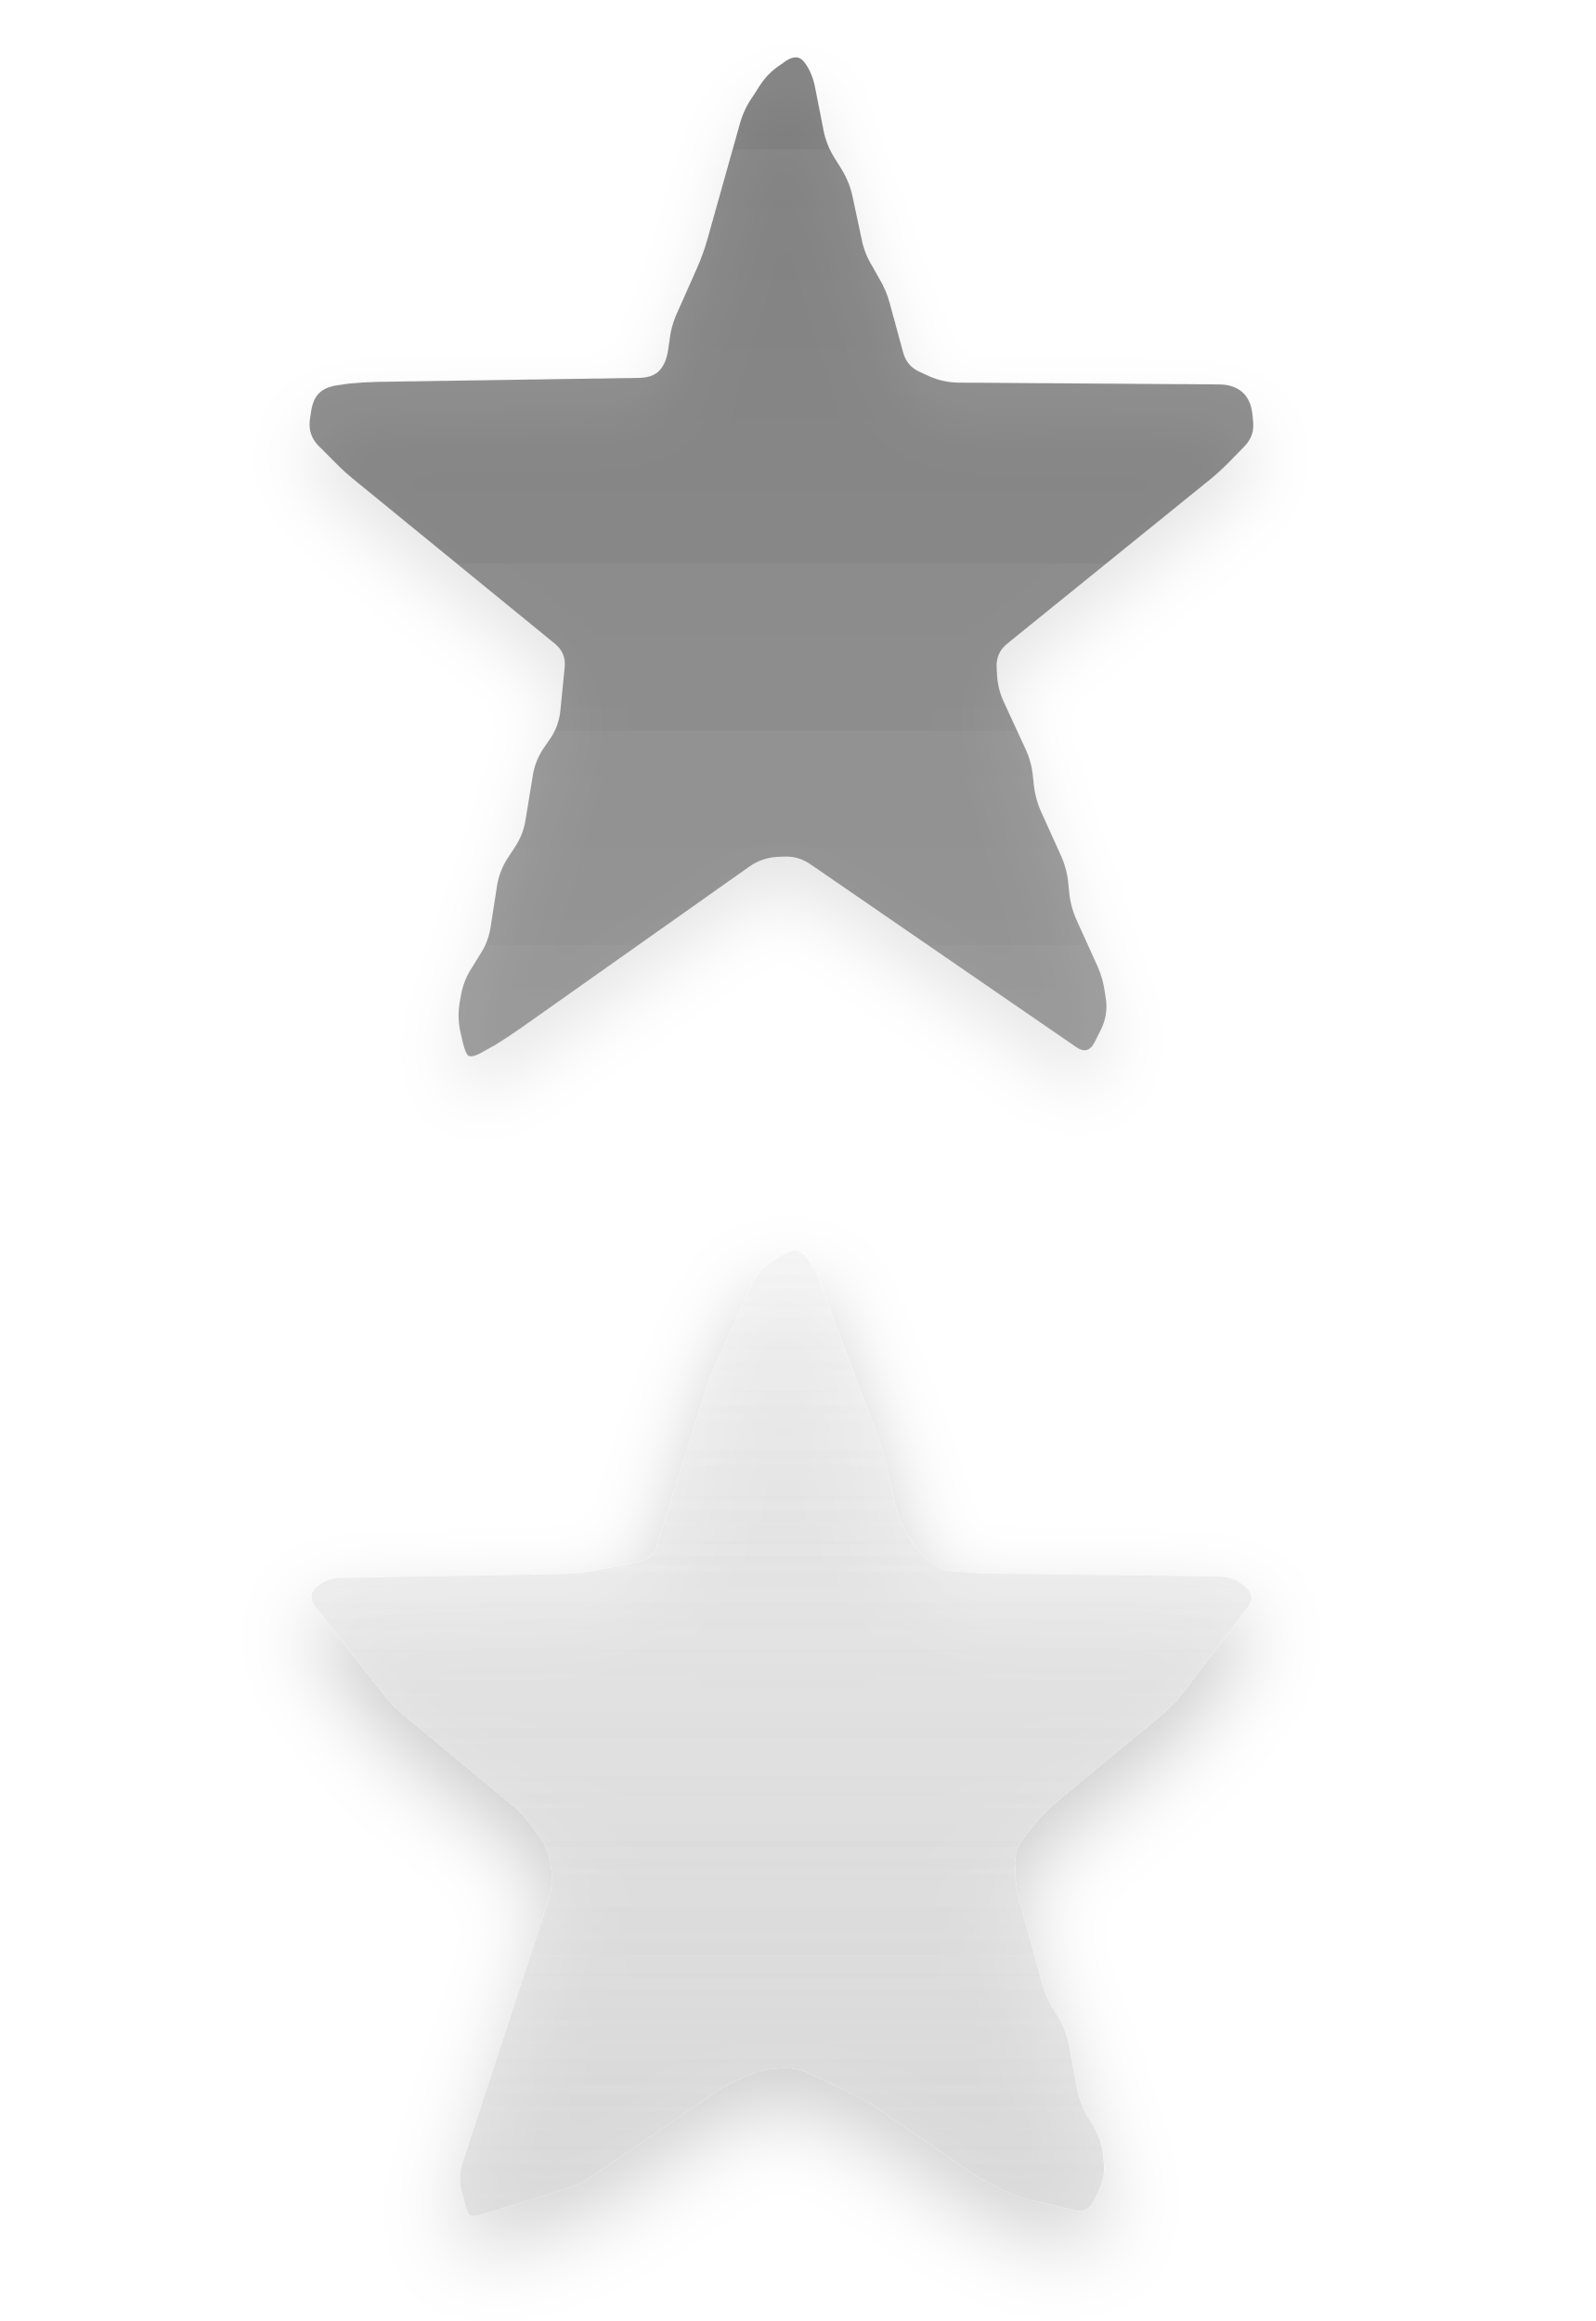
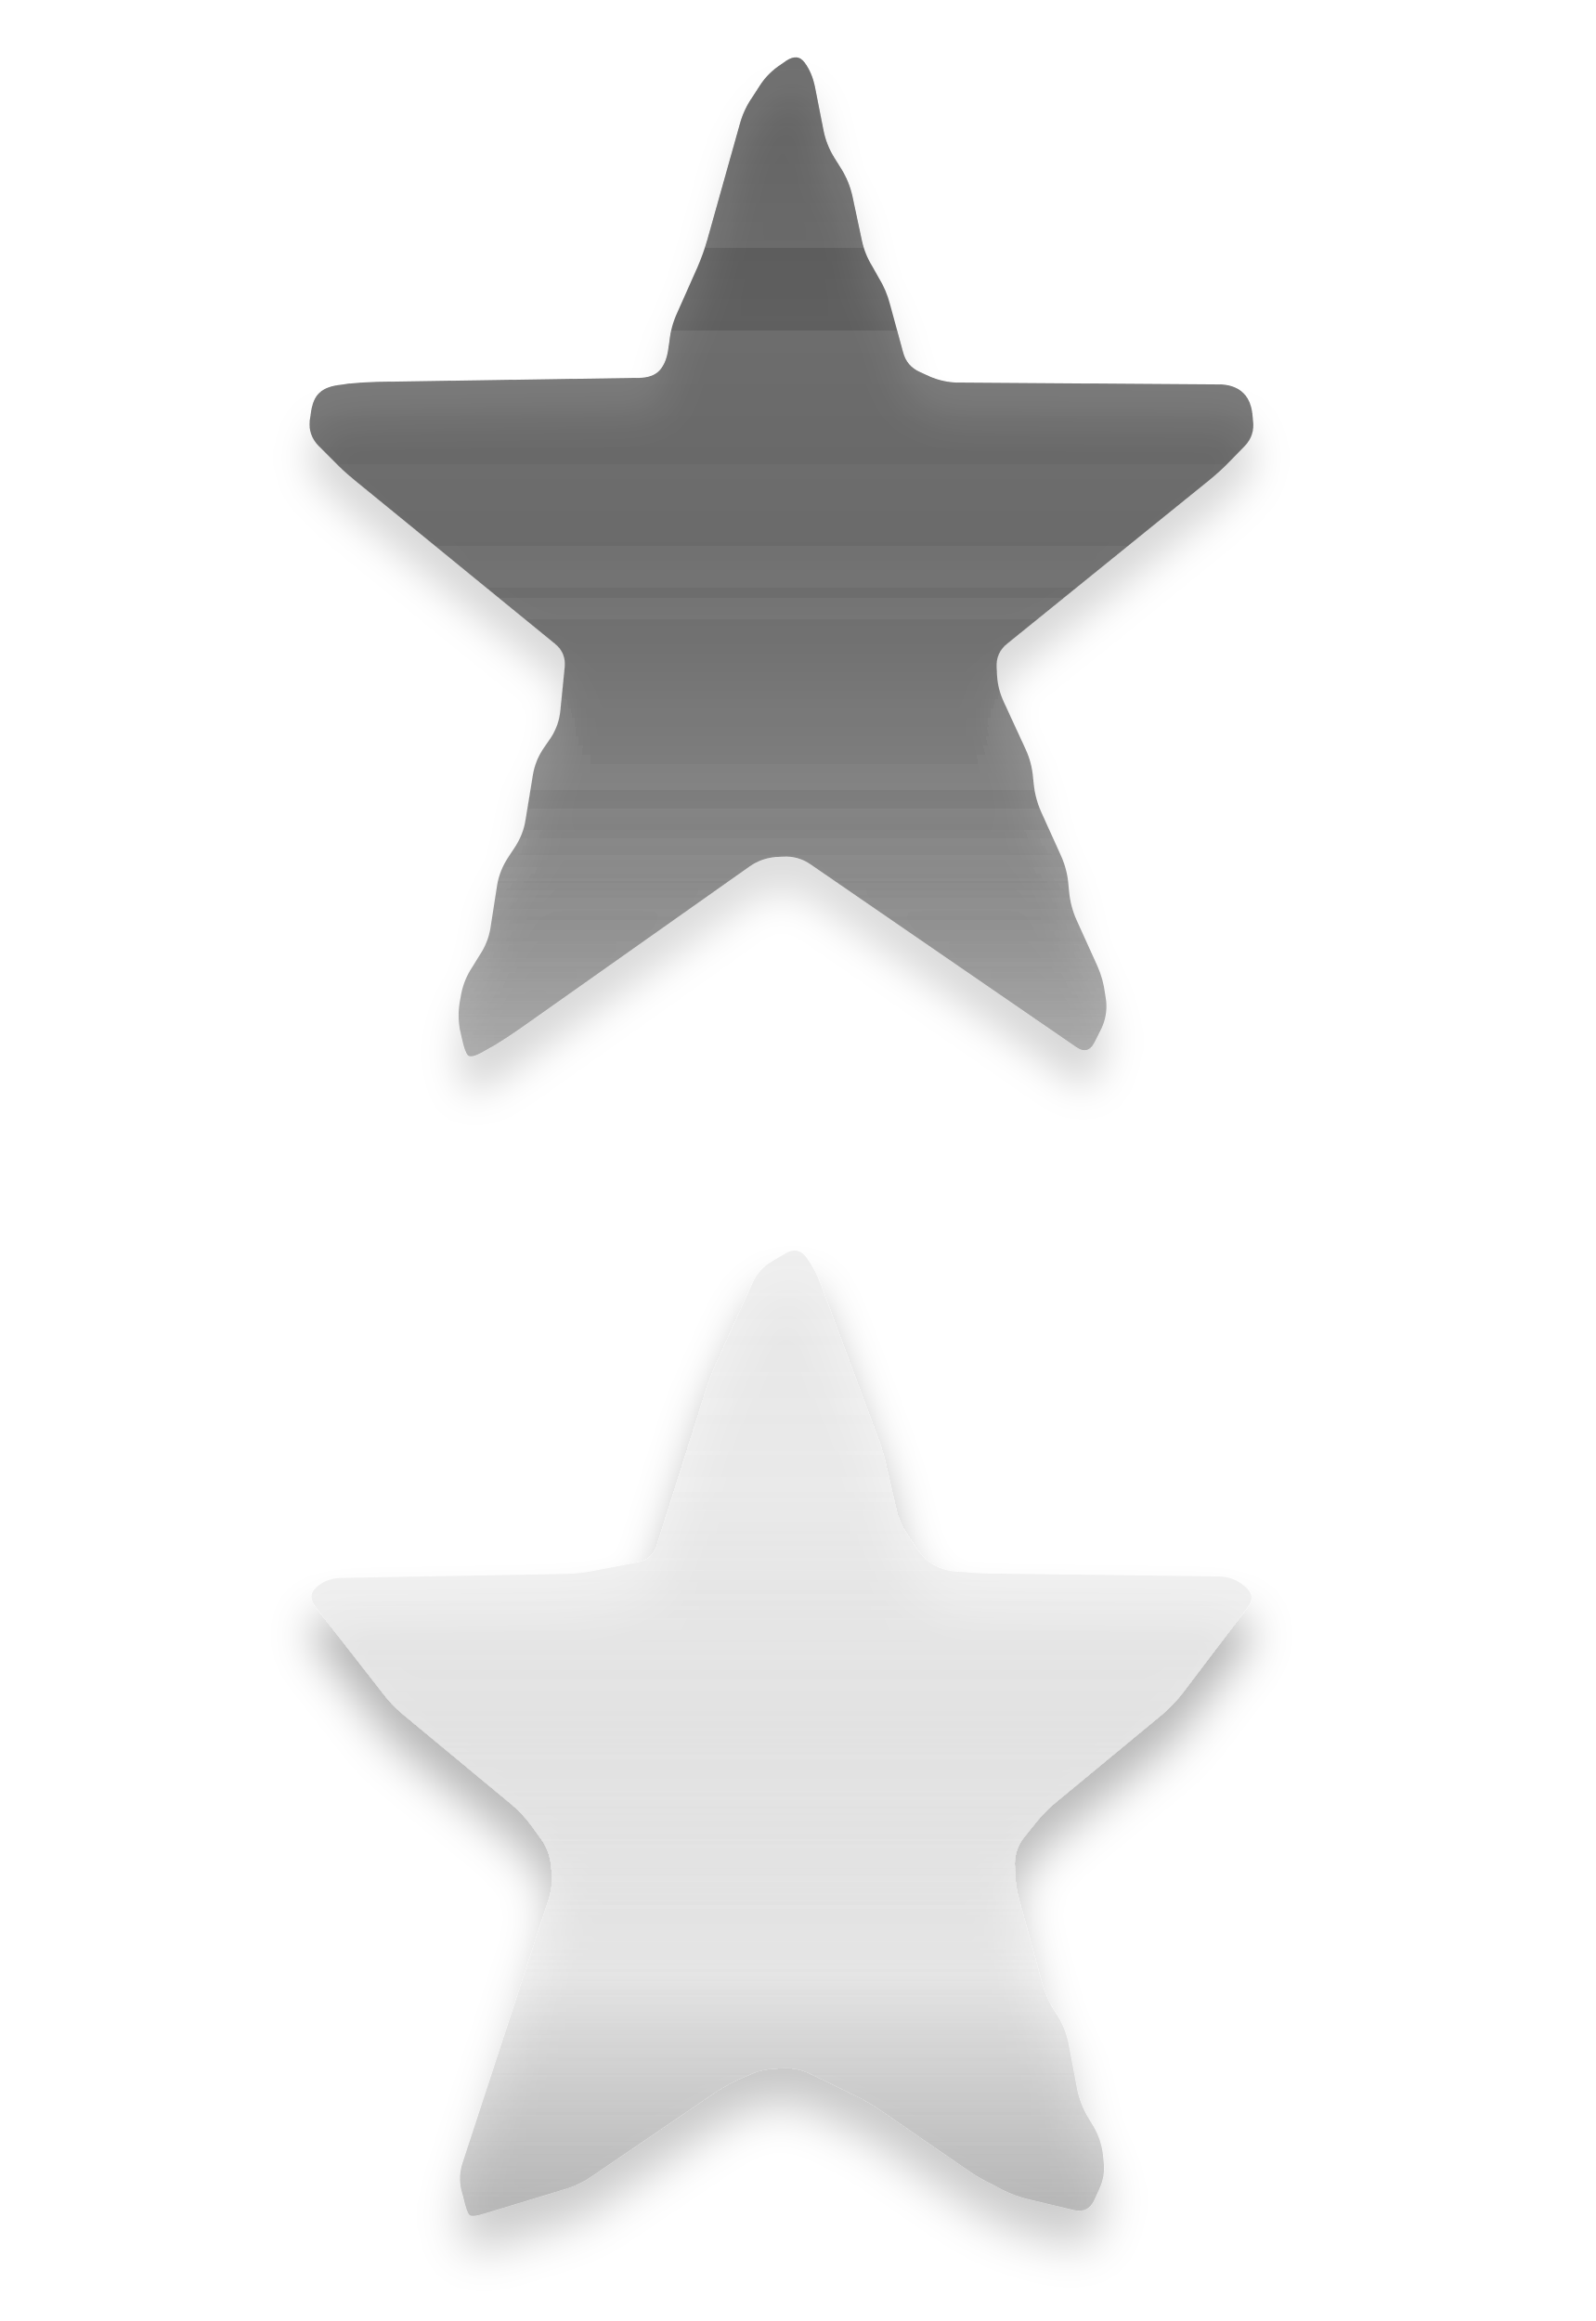
<svg xmlns="http://www.w3.org/2000/svg" width="44" height="64" viewBox="0 0 44 64">
  <defs>
    <linearGradient id="fdn" x1="0" y1="0" x2="0" y2="1">
-       <stop offset="0" stop-color="#171717" stop-opacity="0.52" />
-       <stop offset="1" stop-color="#3a3a3a" stop-opacity="0.465" />
+       <stop offset="0.000" stop-color="#101010" stop-opacity="0.612" />
+       <stop offset="0.250" stop-color="#030303" stop-opacity="0.561" />
+       <stop offset="0.500" stop-color="#262626" stop-opacity="0.592" />
+       <stop offset="0.750" stop-color="#1f1f1f" stop-opacity="0.486" />
+       <stop offset="1.000" stop-color="#898989" stop-opacity="0.624" />
    </linearGradient>
    <linearGradient id="fup" x1="0" y1="0" x2="0" y2="1">
-       <stop offset="0" stop-color="#f0f0f0" stop-opacity="0.663" />
-       <stop offset="1" stop-color="#cacaca" stop-opacity="0.488" />
+       <stop offset="0.000" stop-color="#ebebeb" stop-opacity="0.824" />
+       <stop offset="0.250" stop-color="#eeeeee" stop-opacity="0.788" />
+       <stop offset="0.500" stop-color="#e6e6e6" stop-opacity="0.71" />
+       <stop offset="0.750" stop-color="#e7e7e7" stop-opacity="0.553" />
+       <stop offset="1.000" stop-color="#8b8b8b" stop-opacity="0.482" />
    </linearGradient>
    <filter id="sdn" x="-35%" y="-35%" width="180%" height="180%">
-       <feDropShadow dx="0" dy="1" stdDeviation="0.9" flood-color="#000000" flood-opacity="0.20" />
+       <feDropShadow dx="0" dy="1" stdDeviation="0.5" flood-color="#000000" flood-opacity="0.26" />
    </filter>
    <filter id="sup" x="-35%" y="-35%" width="180%" height="180%">
-       <feDropShadow dx="0" dy="1" stdDeviation="1.1" flood-color="#000000" flood-opacity="0.34" />
+       <feDropShadow dx="0" dy="1" stdDeviation="0.6" flood-color="#000000" flood-opacity="0.40" />
    </filter>
  </defs>
  <g fill="url(#fdn)" fill-rule="evenodd" filter="url(#sdn)">
    <path d="M20.97,2.33 L20.97,2.33 Q21.19,2.00 21.53,1.78 L21.67,1.68 Q22.00,1.46 22.19,1.73 L22.19,1.73 Q22.39,2.00 22.47,2.39 L22.71,3.61 Q22.79,4.00 23.00,4.34 L23.20,4.66 Q23.41,5.00 23.50,5.39 L23.76,6.61 Q23.84,7.00 24.05,7.34 L24.23,7.66 Q24.44,8.00 24.54,8.39 L24.90,9.71 Q25.00,10.10 25.37,10.26 L25.63,10.38 Q26.00,10.54 26.40,10.55 L33.60,10.60 Q34.00,10.60 34.24,10.80 L34.24,10.80 Q34.48,11.00 34.53,11.40 L34.55,11.60 Q34.60,12.00 34.33,12.29 L33.92,12.71 Q33.64,13.00 33.33,13.25 L27.77,17.75 Q27.46,18.00 27.48,18.40 L27.49,18.60 Q27.51,19.00 27.68,19.36 L28.27,20.64 Q28.44,21.00 28.48,21.40 L28.50,21.60 Q28.54,22.00 28.70,22.37 L29.27,23.63 Q29.43,24.00 29.46,24.40 L29.48,24.60 Q29.52,25.00 29.68,25.36 L30.26,26.64 Q30.42,27.00 30.47,27.40 L30.50,27.60 Q30.54,28.00 30.37,28.36 L30.18,28.74 Q30.00,29.10 29.67,28.87 L22.33,23.82 Q22.00,23.60 21.60,23.62 L21.40,23.63 Q21.00,23.66 20.67,23.89 L14.33,28.37 Q14.00,28.60 13.66,28.81 L13.34,28.99 Q13.00,29.19 12.90,29.10 L12.90,29.10 Q12.81,29.00 12.73,28.61 L12.68,28.39 Q12.61,28.00 12.68,27.61 L12.72,27.39 Q12.80,27.00 13.02,26.67 L13.23,26.33 Q13.45,26.00 13.52,25.61 L13.71,24.39 Q13.78,24.00 14.00,23.66 L14.21,23.34 Q14.43,23.00 14.49,22.61 L14.69,21.39 Q14.75,21.00 14.97,20.66 L15.19,20.34 Q15.41,20.00 15.45,19.60 L15.57,18.40 Q15.61,18.00 15.30,17.75 L9.79,13.25 Q9.48,13.00 9.20,12.71 L8.78,12.29 Q8.50,12.00 8.54,11.60 L8.57,11.40 Q8.62,11.00 8.81,10.83 L8.81,10.83 Q9.00,10.65 9.40,10.61 L9.60,10.58 Q10.00,10.54 10.40,10.53 L17.60,10.42 Q18.00,10.42 18.19,10.21 L18.19,10.21 Q18.38,10.00 18.43,9.60 L18.46,9.40 Q18.50,9.00 18.67,8.63 L19.23,7.37 Q19.39,7.00 19.50,6.62 L20.41,3.38 Q20.52,3.00 20.75,2.67 Z" />
  </g>
  <g fill="url(#fup)" fill-rule="evenodd" filter="url(#sup)" transform="translate(0,32)">
    <path d="M20.76,3.36 L20.76,3.36 Q20.93,3.00 21.27,2.79 L21.66,2.56 Q22.00,2.36 22.24,2.68 L22.24,2.68 Q22.47,3.00 22.61,3.37 L24.20,7.63 Q24.34,8.00 24.43,8.39 L24.71,9.61 Q24.80,10.00 25.03,10.33 L25.25,10.67 Q25.48,11.00 25.74,11.15 L25.74,11.15 Q26.00,11.31 26.40,11.34 L26.60,11.35 Q27.00,11.39 27.40,11.39 L33.60,11.47 Q34.00,11.47 34.31,11.73 L34.33,11.75 Q34.64,12.00 34.40,12.32 L32.61,14.68 Q32.36,15.00 32.06,15.26 L29.06,17.74 Q28.76,18.00 28.51,18.32 L28.22,18.68 Q27.98,19.00 27.98,19.40 L27.99,19.60 Q27.99,20.00 28.10,20.39 L28.71,22.61 Q28.81,23.00 29.01,23.35 L29.20,23.65 Q29.40,24.00 29.47,24.39 L29.70,25.61 Q29.78,26.00 29.98,26.35 L30.16,26.65 Q30.36,27.00 30.41,27.40 L30.43,27.60 Q30.48,28.00 30.31,28.36 L30.17,28.67 Q30.00,29.03 29.61,28.94 L28.39,28.65 Q28.00,28.56 27.64,28.38 L27.36,28.23 Q27.00,28.06 26.67,27.83 L24.33,26.22 Q24.00,25.99 23.64,25.81 L22.36,25.19 Q22.00,25.01 21.60,25.03 L21.40,25.04 Q21.00,25.05 20.64,25.22 L20.36,25.34 Q20.00,25.51 19.67,25.73 L16.33,28.00 Q16.00,28.23 15.62,28.35 L13.38,29.03 Q13.00,29.15 12.94,29.07 L12.94,29.07 Q12.87,29.00 12.78,28.61 L12.72,28.39 Q12.63,28.00 12.76,27.62 L15.13,20.38 Q15.25,20.00 15.21,19.60 L15.19,19.40 Q15.14,19.00 14.90,18.68 L14.64,18.32 Q14.40,18.00 14.09,17.74 L11.10,15.26 Q10.79,15.00 10.55,14.68 L8.71,12.32 Q8.46,12.00 8.73,11.76 L8.73,11.76 Q9.00,11.52 9.40,11.51 L15.60,11.40 Q16.00,11.39 16.39,11.31 L17.60,11.08 Q17.99,11.00 18.11,10.62 L19.45,6.38 Q19.57,6.00 19.73,5.64 Z" />
  </g>
</svg>
